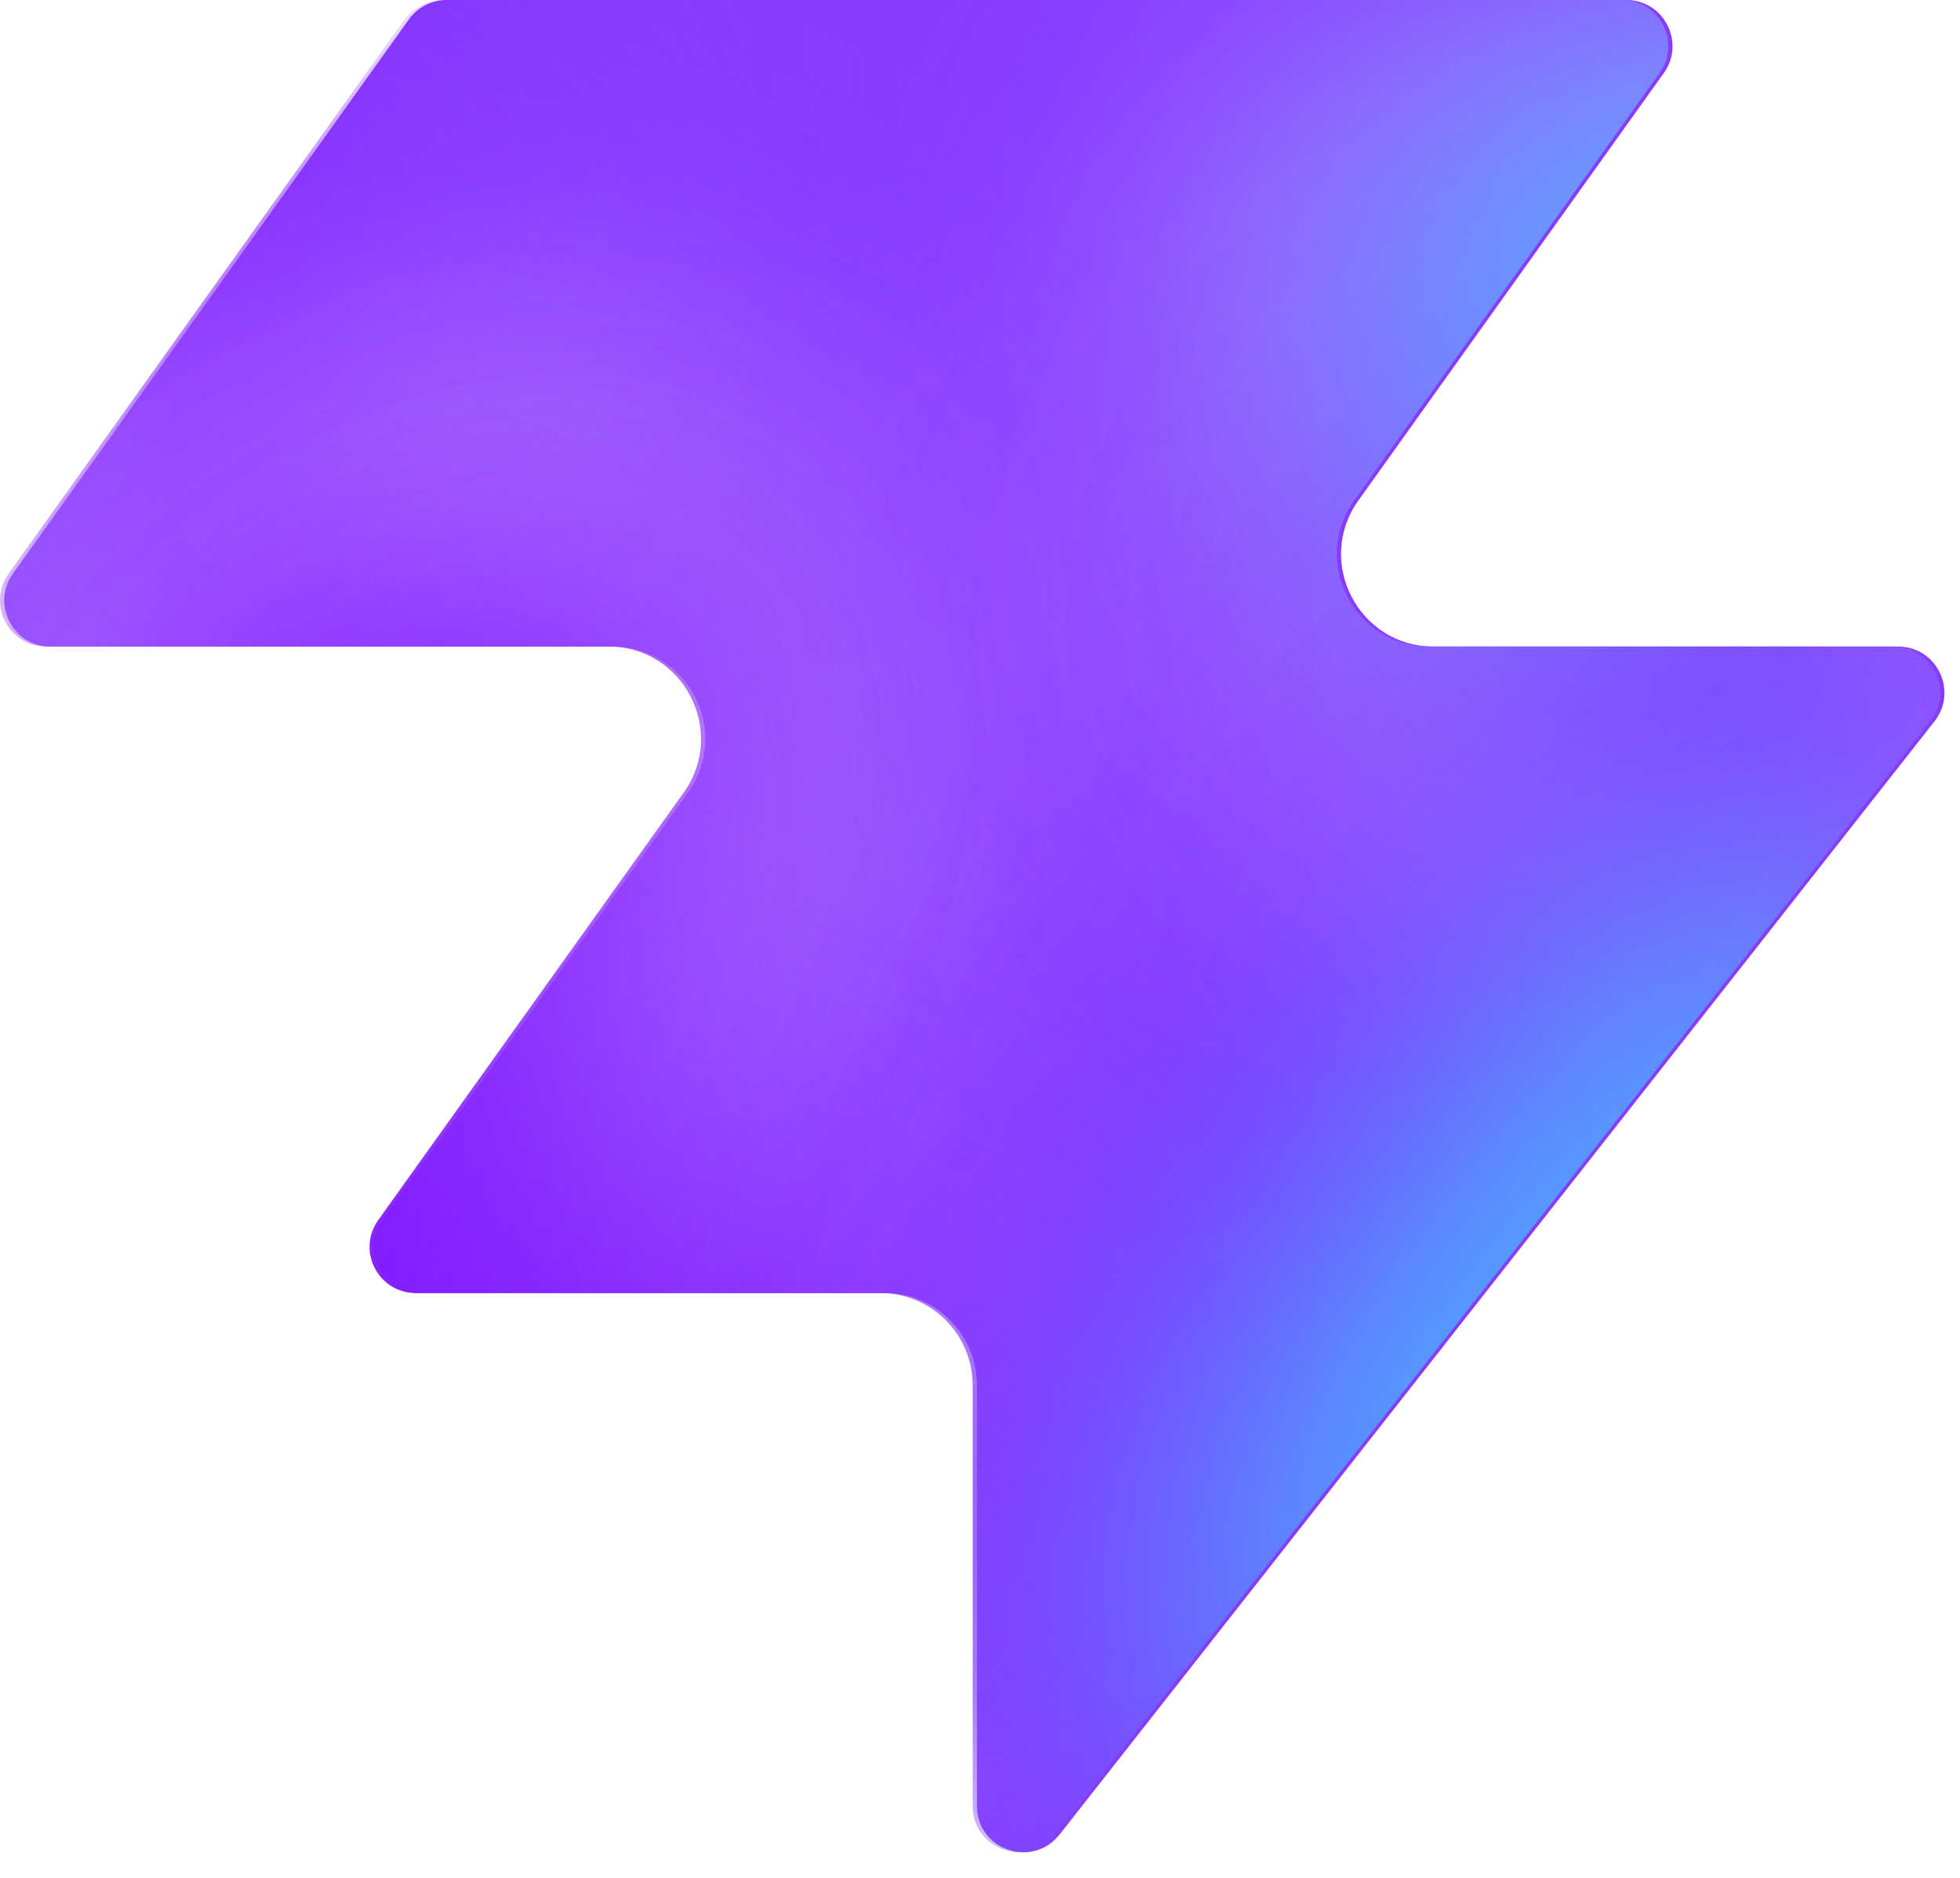
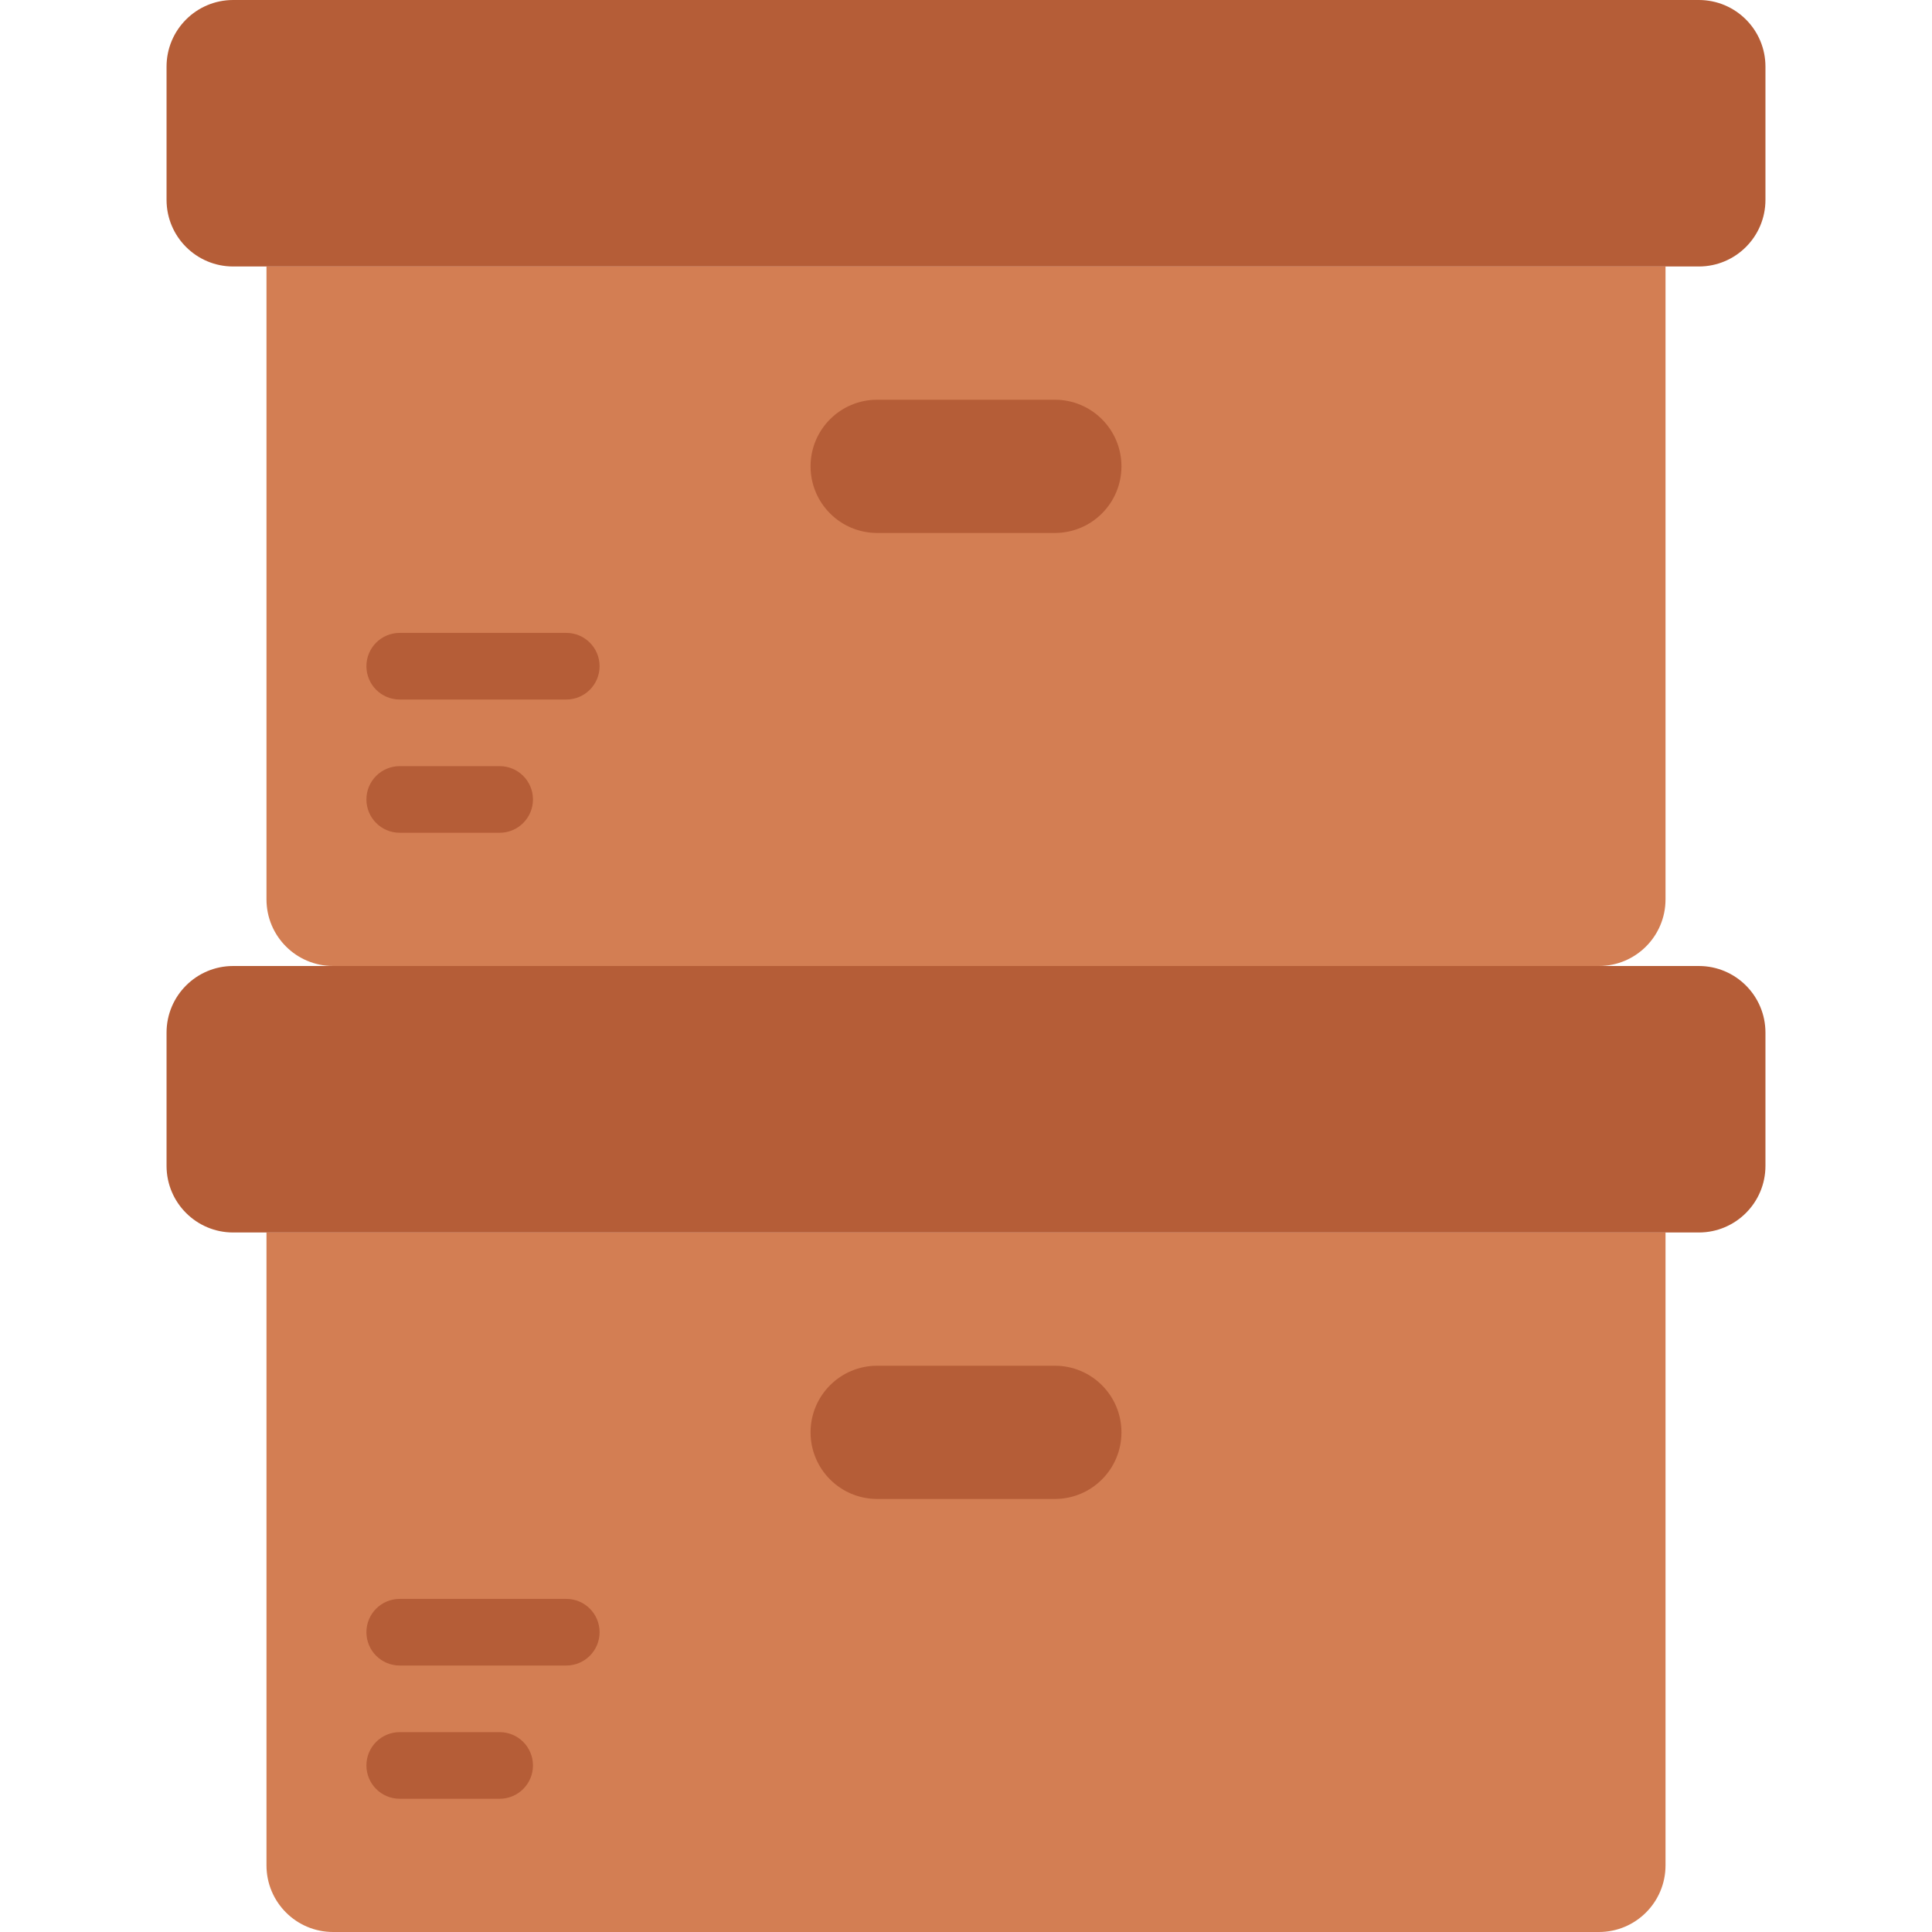
- <svg xmlns="http://www.w3.org/2000/svg" width="48" height="46" fill="none" viewBox="0 0 48 46">
-   <path fill="#863bff" d="M25.946 44.938c-.664.845-2.021.375-2.021-.698V33.937a2.26 2.26 0 0 0-2.262-2.262H10.287c-.92 0-1.456-1.04-.92-1.788l7.48-10.471c1.07-1.497 0-3.578-1.842-3.578H1.237c-.92 0-1.456-1.04-.92-1.788L10.013.474c.214-.297.556-.474.92-.474h28.894c.92 0 1.456 1.04.92 1.788l-7.48 10.471c-1.07 1.498 0 3.579 1.842 3.579h11.377c.943 0 1.473 1.088.89 1.83L25.947 44.94z" style="fill:#863bff;fill:color(display-p3 .525 .23 1);fill-opacity:1" />
-   <mask id="a" width="48" height="46" x="0" y="0" maskUnits="userSpaceOnUse" style="mask-type:alpha">
-     <path fill="#000" d="M25.842 44.938c-.664.844-2.021.375-2.021-.698V33.937a2.26 2.26 0 0 0-2.262-2.262H10.183c-.92 0-1.456-1.04-.92-1.788l7.48-10.471c1.07-1.498 0-3.579-1.842-3.579H1.133c-.92 0-1.456-1.04-.92-1.787L9.91.473c.214-.297.556-.474.92-.474h28.894c.92 0 1.456 1.04.92 1.788l-7.48 10.471c-1.07 1.498 0 3.578 1.842 3.578h11.377c.943 0 1.473 1.088.89 1.832L25.843 44.94z" style="fill:#000;fill-opacity:1" />
-   </mask>
-   <g mask="url(#a)">
-     <g filter="url(#b)">
-       <ellipse cx="5.508" cy="14.704" fill="#ede6ff" rx="5.508" ry="14.704" style="fill:#ede6ff;fill:color(display-p3 .927 .903 1);fill-opacity:1" transform="matrix(.00324 1 1 -.00324 -4.47 31.516)" />
-     </g>
-     <g filter="url(#c)">
-       <ellipse cx="10.399" cy="29.851" fill="#ede6ff" rx="10.399" ry="29.851" style="fill:#ede6ff;fill:color(display-p3 .927 .903 1);fill-opacity:1" transform="matrix(.00324 1 1 -.00324 -39.328 7.883)" />
-     </g>
-     <g filter="url(#d)">
-       <ellipse cx="5.508" cy="30.487" fill="#7e14ff" rx="5.508" ry="30.487" style="fill:#7e14ff;fill:color(display-p3 .492 .077 1);fill-opacity:1" transform="rotate(89.814 -25.913 -14.639)scale(1 -1)" />
-     </g>
-     <g filter="url(#e)">
-       <ellipse cx="5.508" cy="30.599" fill="#7e14ff" rx="5.508" ry="30.599" style="fill:#7e14ff;fill:color(display-p3 .492 .077 1);fill-opacity:1" transform="rotate(89.814 -32.644 -3.334)scale(1 -1)" />
-     </g>
-     <g filter="url(#f)">
-       <ellipse cx="5.508" cy="30.599" fill="#7e14ff" rx="5.508" ry="30.599" style="fill:#7e14ff;fill:color(display-p3 .492 .077 1);fill-opacity:1" transform="matrix(.00324 1 1 -.00324 -34.34 30.47)" />
-     </g>
-     <g filter="url(#g)">
-       <ellipse cx="14.072" cy="22.078" fill="#ede6ff" rx="14.072" ry="22.078" style="fill:#ede6ff;fill:color(display-p3 .927 .903 1);fill-opacity:1" transform="rotate(93.35 24.506 48.493)scale(-1 1)" />
-     </g>
-     <g filter="url(#h)">
-       <ellipse cx="3.47" cy="21.501" fill="#7e14ff" rx="3.47" ry="21.501" style="fill:#7e14ff;fill:color(display-p3 .492 .077 1);fill-opacity:1" transform="rotate(89.009 28.708 47.59)scale(-1 1)" />
-     </g>
-     <g filter="url(#i)">
-       <ellipse cx="3.47" cy="21.501" fill="#7e14ff" rx="3.47" ry="21.501" style="fill:#7e14ff;fill:color(display-p3 .492 .077 1);fill-opacity:1" transform="rotate(89.009 28.708 47.59)scale(-1 1)" />
-     </g>
-     <g filter="url(#j)">
-       <ellipse cx=".387" cy="8.972" fill="#7e14ff" rx="4.407" ry="29.108" style="fill:#7e14ff;fill:color(display-p3 .492 .077 1);fill-opacity:1" transform="rotate(39.51 .387 8.972)" />
-     </g>
-     <g filter="url(#k)">
-       <ellipse cx="47.523" cy="-6.092" fill="#7e14ff" rx="4.407" ry="29.108" style="fill:#7e14ff;fill:color(display-p3 .492 .077 1);fill-opacity:1" transform="rotate(37.892 47.523 -6.092)" />
-     </g>
-     <g filter="url(#l)">
-       <ellipse cx="41.412" cy="6.333" fill="#47bfff" rx="5.971" ry="9.665" style="fill:#47bfff;fill:color(display-p3 .28 .748 1);fill-opacity:1" transform="rotate(37.892 41.412 6.333)" />
-     </g>
-     <g filter="url(#m)">
-       <ellipse cx="-1.879" cy="38.332" fill="#7e14ff" rx="4.407" ry="29.108" style="fill:#7e14ff;fill:color(display-p3 .492 .077 1);fill-opacity:1" transform="rotate(37.892 -1.88 38.332)" />
-     </g>
-     <g filter="url(#n)">
-       <ellipse cx="-1.879" cy="38.332" fill="#7e14ff" rx="4.407" ry="29.108" style="fill:#7e14ff;fill:color(display-p3 .492 .077 1);fill-opacity:1" transform="rotate(37.892 -1.88 38.332)" />
-     </g>
-     <g filter="url(#o)">
-       <ellipse cx="35.651" cy="29.907" fill="#7e14ff" rx="4.407" ry="29.108" style="fill:#7e14ff;fill:color(display-p3 .492 .077 1);fill-opacity:1" transform="rotate(37.892 35.651 29.907)" />
-     </g>
-     <g filter="url(#p)">
-       <ellipse cx="38.418" cy="32.4" fill="#47bfff" rx="5.971" ry="15.297" style="fill:#47bfff;fill:color(display-p3 .28 .748 1);fill-opacity:1" transform="rotate(37.892 38.418 32.4)" />
+ <svg xmlns="http://www.w3.org/2000/svg" height="800px" width="800px" version="1.1" id="Layer_1" viewBox="0 0 512 512" xml:space="preserve">
+   <g>
+     <path style="fill:#D37E53;" d="M423.724,512H88.276c-9.754,0-17.655-7.901-17.655-17.655V326.621h370.759v167.724   C441.379,504.099,433.479,512,423.724,512" />
+     <path style="fill:#B55D37;" d="M450.207,326.621H61.793c-9.754,0-17.655-7.901-17.655-17.655v-35.31   c0-9.754,7.901-17.655,17.655-17.655h388.414c9.754,0,17.655,7.901,17.655,17.655v35.31   C467.862,318.72,459.961,326.621,450.207,326.621" />
+     <path style="fill:#D37E53;" d="M423.724,256H88.276c-9.754,0-17.655-7.901-17.655-17.655V70.621h370.759v167.724   C441.379,248.099,433.479,256,423.724,256" />
+     <g>
+       <path style="fill:#B55D37;" d="M450.207,70.621H61.793c-9.754,0-17.655-7.901-17.655-17.655v-35.31    C44.138,7.901,52.039,0,61.793,0h388.414c9.754,0,17.655,7.901,17.655,17.655v35.31C467.862,62.72,459.961,70.621,450.207,70.621" />
+       <path style="fill:#B55D37;" d="M279.541,141.241h-47.078c-9.754,0-17.655-7.901-17.655-17.655s7.901-17.655,17.655-17.655h47.078    c9.754,0,17.655,7.901,17.655,17.655S289.295,141.241,279.541,141.241" />
+       <path style="fill:#B55D37;" d="M279.541,397.241h-47.078c-9.754,0-17.655-7.901-17.655-17.655s7.901-17.655,17.655-17.655h47.078    c9.754,0,17.655,7.901,17.655,17.655S289.295,397.241,279.541,397.241" />
+       <path style="fill:#B55D37;" d="M150.069,185.379h-44.138c-4.882,0-8.828-3.955-8.828-8.828c0-4.873,3.946-8.828,8.828-8.828    h44.138c4.882,0,8.828,3.955,8.828,8.828C158.897,181.425,154.951,185.379,150.069,185.379" />
+       <path style="fill:#B55D37;" d="M132.414,220.69h-26.483c-4.882,0-8.828-3.955-8.828-8.828c0-4.873,3.946-8.828,8.828-8.828h26.483    c4.882,0,8.828,3.955,8.828,8.828C141.241,216.735,137.295,220.69,132.414,220.69" />
+       <path style="fill:#B55D37;" d="M150.069,441.379h-44.138c-4.882,0-8.828-3.955-8.828-8.828s3.946-8.828,8.828-8.828h44.138    c4.882,0,8.828,3.955,8.828,8.828S154.951,441.379,150.069,441.379" />
+       <path style="fill:#B55D37;" d="M132.414,476.69h-26.483c-4.882,0-8.828-3.955-8.828-8.828s3.946-8.828,8.828-8.828h26.483    c4.882,0,8.828,3.955,8.828,8.828S137.295,476.69,132.414,476.69" />
    </g>
  </g>
-   <defs>
-     <filter id="b" width="60.045" height="41.654" x="-19.77" y="16.149" color-interpolation-filters="sRGB" filterUnits="userSpaceOnUse">
-       <feFlood flood-opacity="0" result="BackgroundImageFix" />
-       <feBlend in="SourceGraphic" in2="BackgroundImageFix" result="shape" />
-       <feGaussianBlur result="effect1_foregroundBlur_2002_17158" stdDeviation="7.659" />
-     </filter>
-     <filter id="c" width="90.34" height="51.437" x="-54.613" y="-7.533" color-interpolation-filters="sRGB" filterUnits="userSpaceOnUse">
-       <feFlood flood-opacity="0" result="BackgroundImageFix" />
-       <feBlend in="SourceGraphic" in2="BackgroundImageFix" result="shape" />
-       <feGaussianBlur result="effect1_foregroundBlur_2002_17158" stdDeviation="7.659" />
-     </filter>
-     <filter id="d" width="79.355" height="29.4" x="-49.64" y="2.03" color-interpolation-filters="sRGB" filterUnits="userSpaceOnUse">
-       <feFlood flood-opacity="0" result="BackgroundImageFix" />
-       <feBlend in="SourceGraphic" in2="BackgroundImageFix" result="shape" />
-       <feGaussianBlur result="effect1_foregroundBlur_2002_17158" stdDeviation="4.596" />
-     </filter>
-     <filter id="e" width="79.579" height="29.4" x="-45.045" y="20.029" color-interpolation-filters="sRGB" filterUnits="userSpaceOnUse">
-       <feFlood flood-opacity="0" result="BackgroundImageFix" />
-       <feBlend in="SourceGraphic" in2="BackgroundImageFix" result="shape" />
-       <feGaussianBlur result="effect1_foregroundBlur_2002_17158" stdDeviation="4.596" />
-     </filter>
-     <filter id="f" width="79.579" height="29.4" x="-43.513" y="21.178" color-interpolation-filters="sRGB" filterUnits="userSpaceOnUse">
-       <feFlood flood-opacity="0" result="BackgroundImageFix" />
-       <feBlend in="SourceGraphic" in2="BackgroundImageFix" result="shape" />
-       <feGaussianBlur result="effect1_foregroundBlur_2002_17158" stdDeviation="4.596" />
-     </filter>
-     <filter id="g" width="74.749" height="58.852" x="15.756" y="-17.901" color-interpolation-filters="sRGB" filterUnits="userSpaceOnUse">
-       <feFlood flood-opacity="0" result="BackgroundImageFix" />
-       <feBlend in="SourceGraphic" in2="BackgroundImageFix" result="shape" />
-       <feGaussianBlur result="effect1_foregroundBlur_2002_17158" stdDeviation="7.659" />
-     </filter>
-     <filter id="h" width="61.377" height="25.362" x="23.548" y="2.284" color-interpolation-filters="sRGB" filterUnits="userSpaceOnUse">
-       <feFlood flood-opacity="0" result="BackgroundImageFix" />
-       <feBlend in="SourceGraphic" in2="BackgroundImageFix" result="shape" />
-       <feGaussianBlur result="effect1_foregroundBlur_2002_17158" stdDeviation="4.596" />
-     </filter>
-     <filter id="i" width="61.377" height="25.362" x="23.548" y="2.284" color-interpolation-filters="sRGB" filterUnits="userSpaceOnUse">
-       <feFlood flood-opacity="0" result="BackgroundImageFix" />
-       <feBlend in="SourceGraphic" in2="BackgroundImageFix" result="shape" />
-       <feGaussianBlur result="effect1_foregroundBlur_2002_17158" stdDeviation="4.596" />
-     </filter>
-     <filter id="j" width="56.045" height="63.649" x="-27.636" y="-22.853" color-interpolation-filters="sRGB" filterUnits="userSpaceOnUse">
-       <feFlood flood-opacity="0" result="BackgroundImageFix" />
-       <feBlend in="SourceGraphic" in2="BackgroundImageFix" result="shape" />
-       <feGaussianBlur result="effect1_foregroundBlur_2002_17158" stdDeviation="4.596" />
-     </filter>
-     <filter id="k" width="54.814" height="64.646" x="20.116" y="-38.415" color-interpolation-filters="sRGB" filterUnits="userSpaceOnUse">
-       <feFlood flood-opacity="0" result="BackgroundImageFix" />
-       <feBlend in="SourceGraphic" in2="BackgroundImageFix" result="shape" />
-       <feGaussianBlur result="effect1_foregroundBlur_2002_17158" stdDeviation="4.596" />
-     </filter>
-     <filter id="l" width="33.541" height="35.313" x="24.641" y="-11.323" color-interpolation-filters="sRGB" filterUnits="userSpaceOnUse">
-       <feFlood flood-opacity="0" result="BackgroundImageFix" />
-       <feBlend in="SourceGraphic" in2="BackgroundImageFix" result="shape" />
-       <feGaussianBlur result="effect1_foregroundBlur_2002_17158" stdDeviation="4.596" />
-     </filter>
-     <filter id="m" width="54.814" height="64.646" x="-29.286" y="6.009" color-interpolation-filters="sRGB" filterUnits="userSpaceOnUse">
-       <feFlood flood-opacity="0" result="BackgroundImageFix" />
-       <feBlend in="SourceGraphic" in2="BackgroundImageFix" result="shape" />
-       <feGaussianBlur result="effect1_foregroundBlur_2002_17158" stdDeviation="4.596" />
-     </filter>
-     <filter id="n" width="54.814" height="64.646" x="-29.286" y="6.009" color-interpolation-filters="sRGB" filterUnits="userSpaceOnUse">
-       <feFlood flood-opacity="0" result="BackgroundImageFix" />
-       <feBlend in="SourceGraphic" in2="BackgroundImageFix" result="shape" />
-       <feGaussianBlur result="effect1_foregroundBlur_2002_17158" stdDeviation="4.596" />
-     </filter>
-     <filter id="o" width="54.814" height="64.646" x="8.244" y="-2.416" color-interpolation-filters="sRGB" filterUnits="userSpaceOnUse">
-       <feFlood flood-opacity="0" result="BackgroundImageFix" />
-       <feBlend in="SourceGraphic" in2="BackgroundImageFix" result="shape" />
-       <feGaussianBlur result="effect1_foregroundBlur_2002_17158" stdDeviation="4.596" />
-     </filter>
-     <filter id="p" width="39.409" height="43.623" x="18.713" y="10.588" color-interpolation-filters="sRGB" filterUnits="userSpaceOnUse">
-       <feFlood flood-opacity="0" result="BackgroundImageFix" />
-       <feBlend in="SourceGraphic" in2="BackgroundImageFix" result="shape" />
-       <feGaussianBlur result="effect1_foregroundBlur_2002_17158" stdDeviation="4.596" />
-     </filter>
-   </defs>
</svg>
